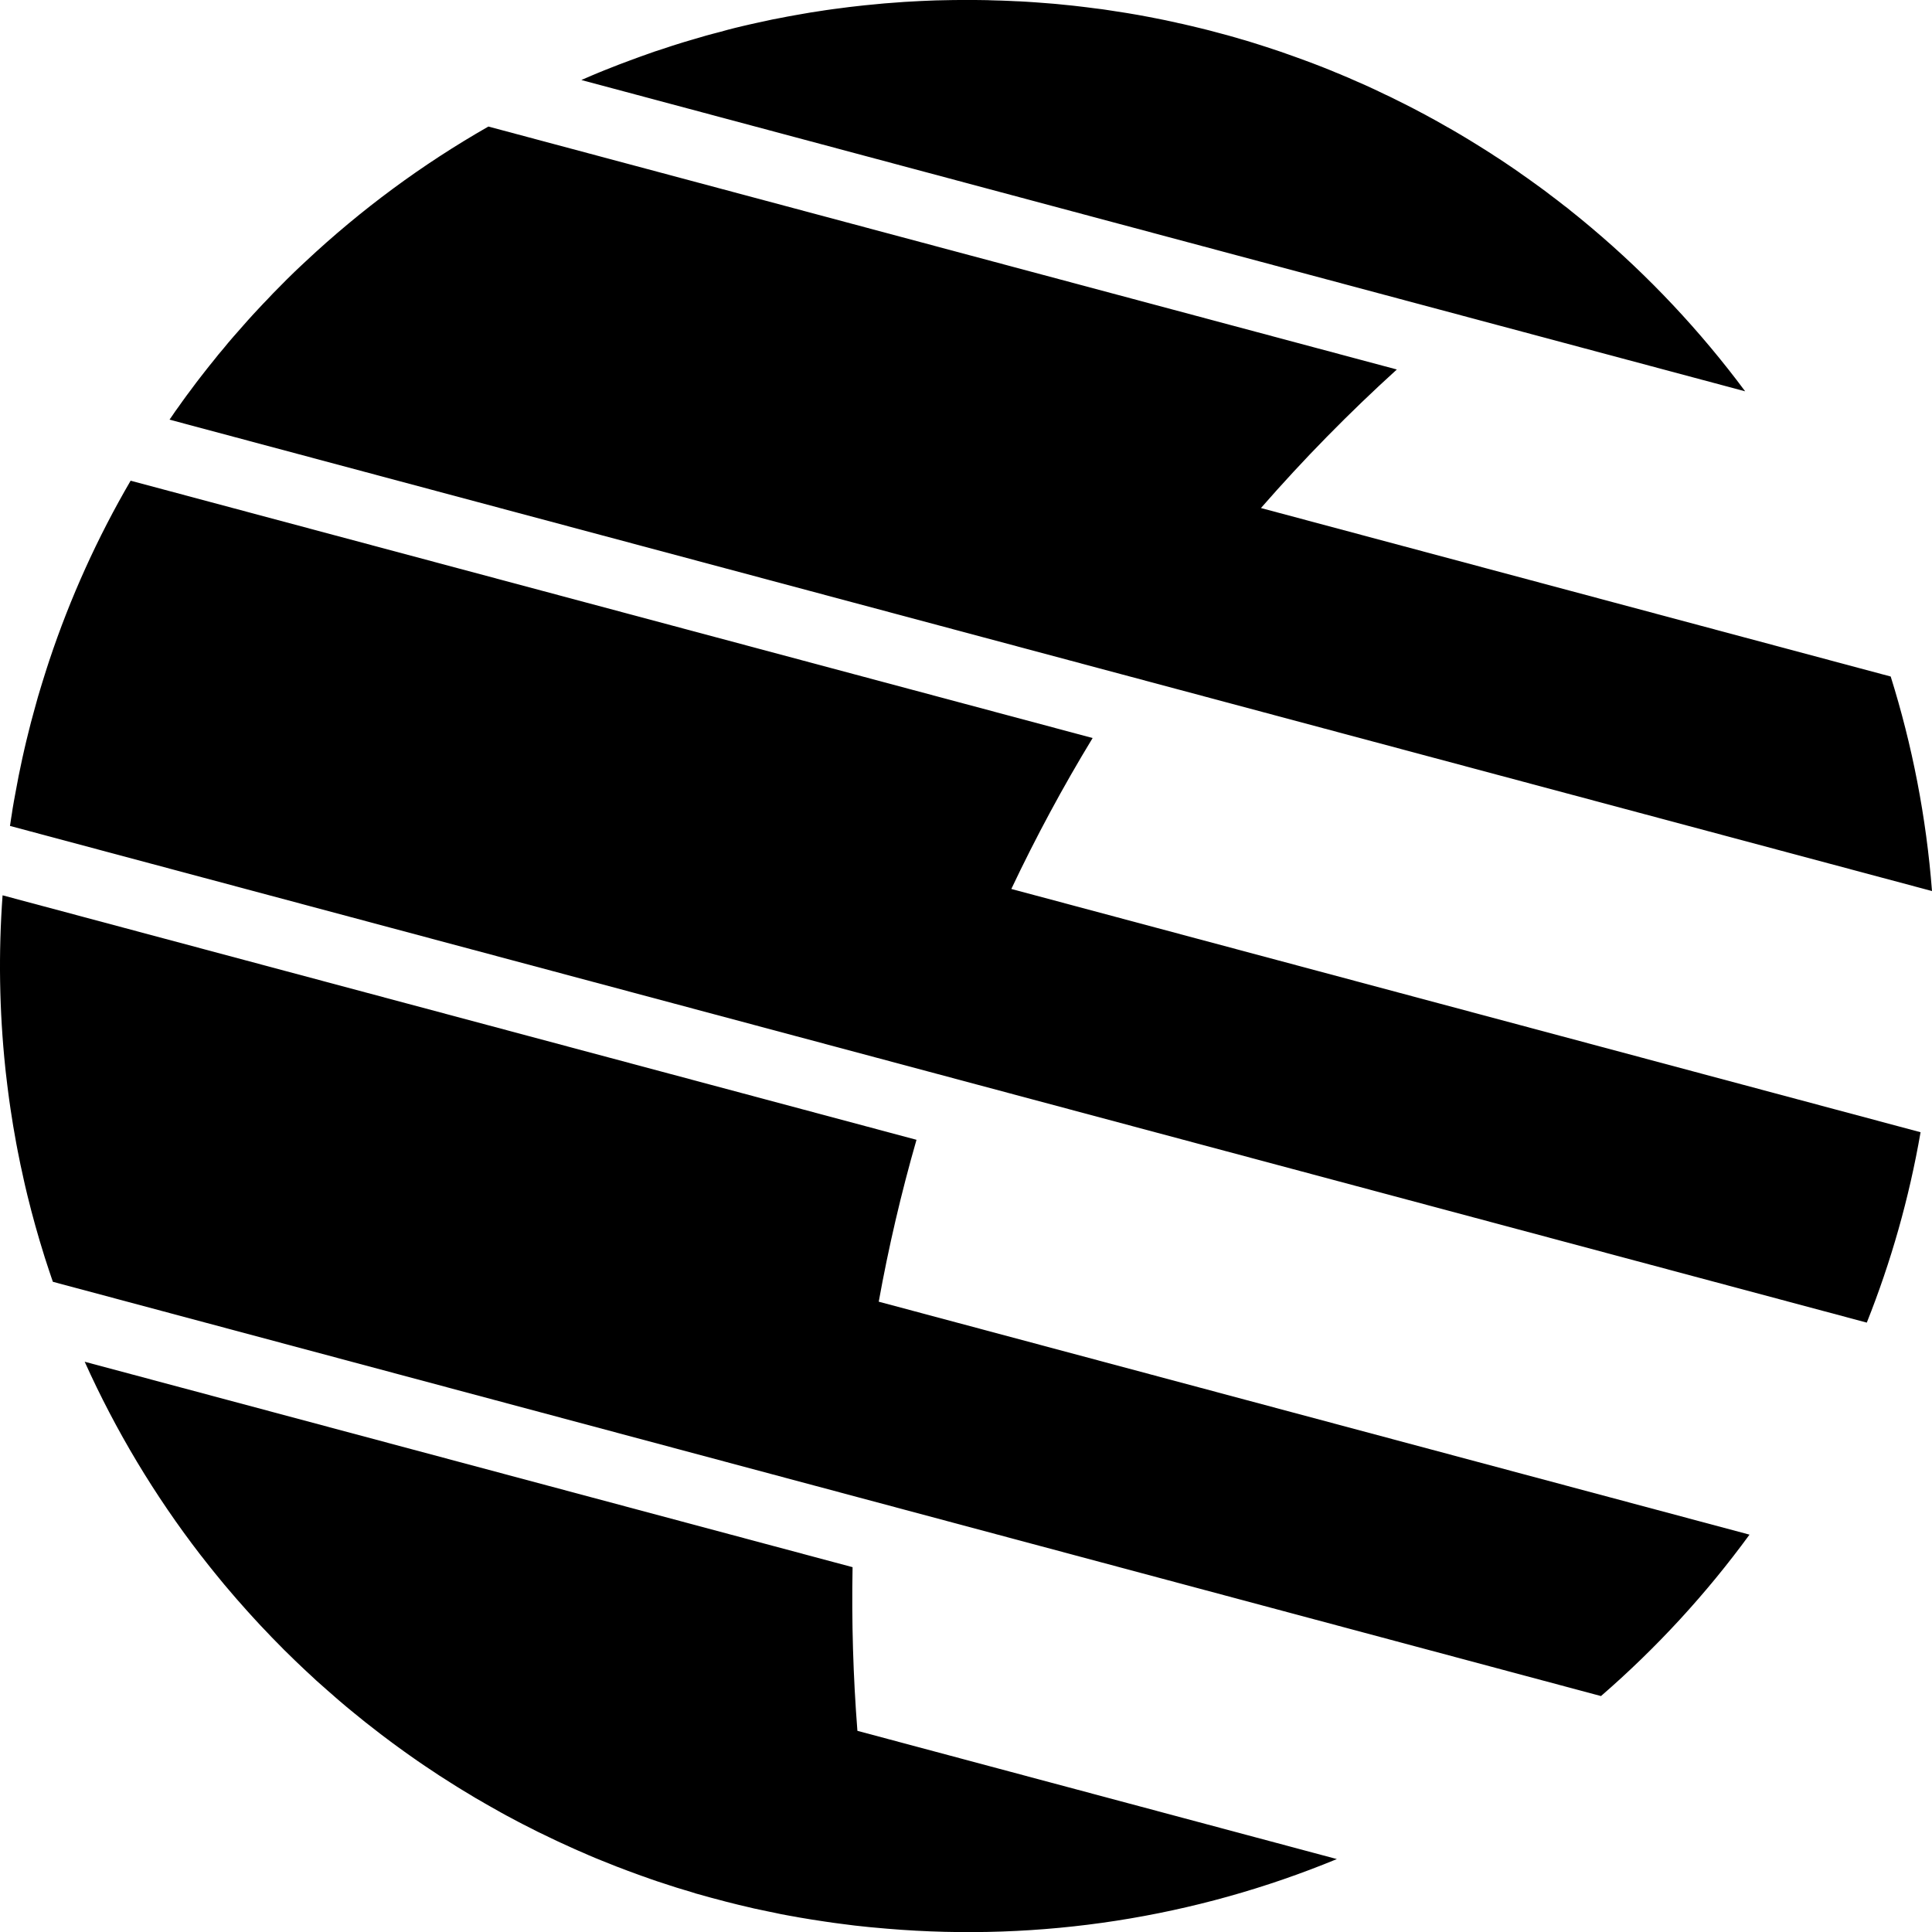
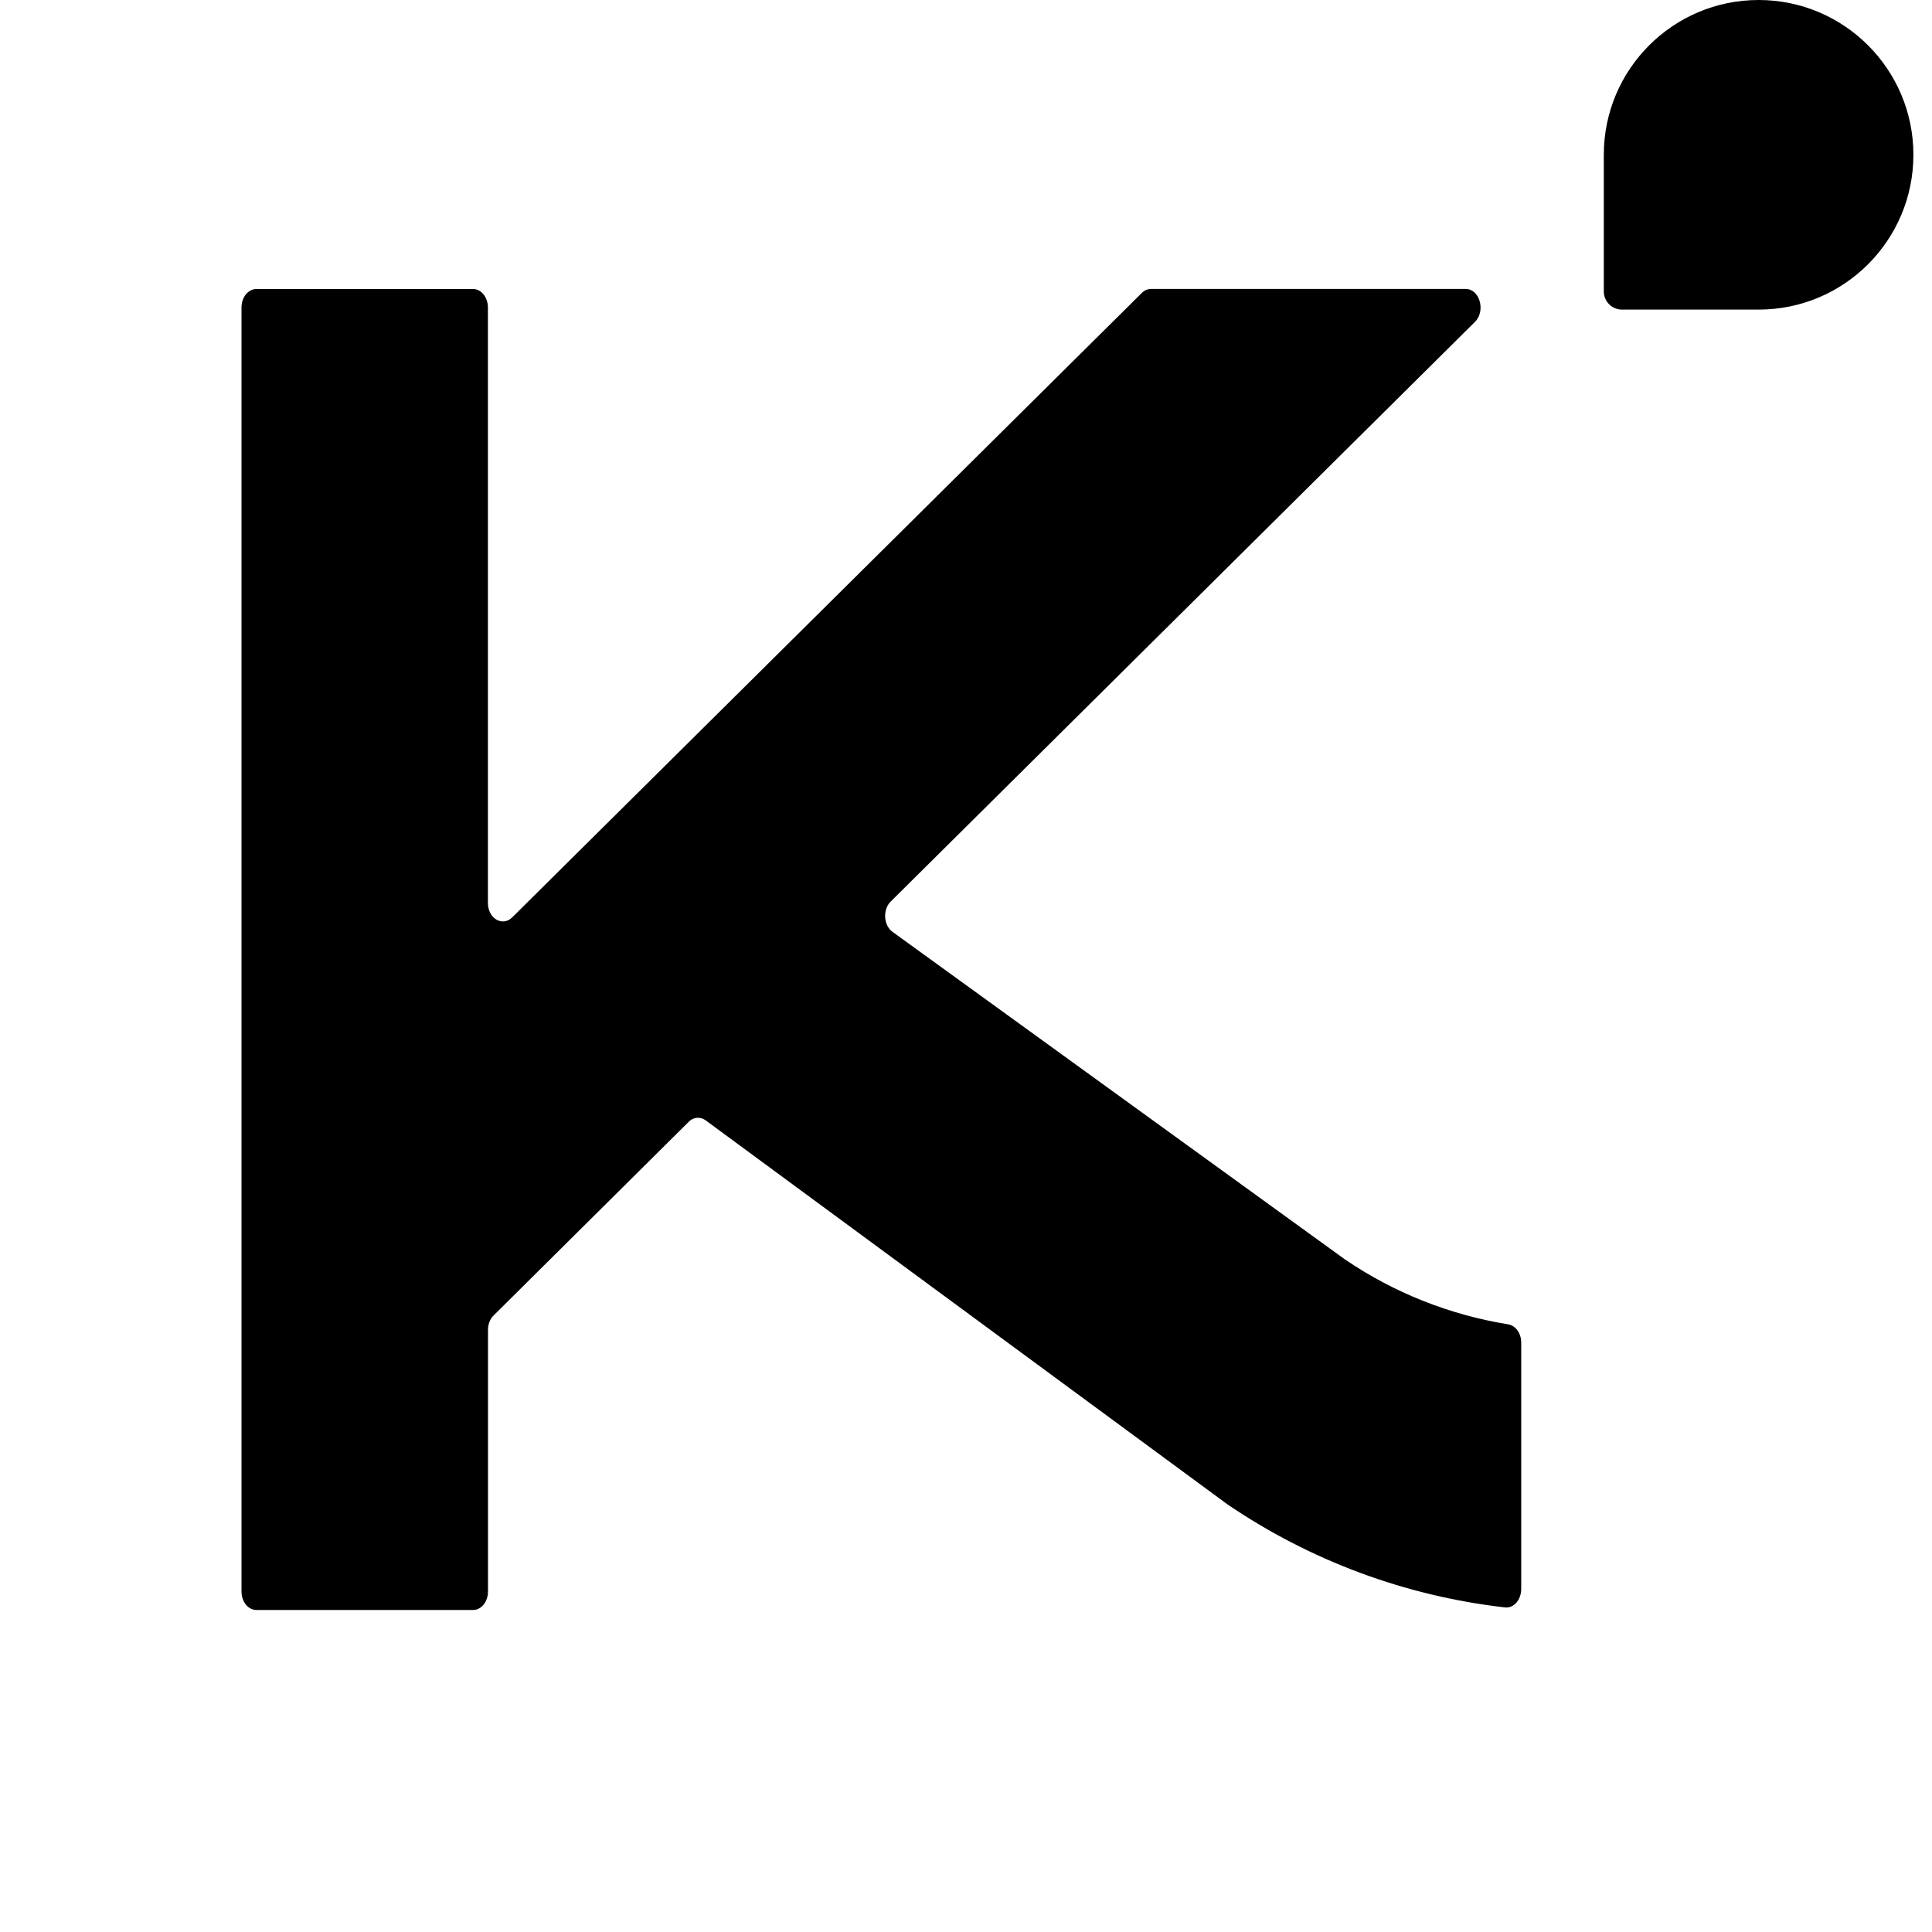
<svg xmlns="http://www.w3.org/2000/svg" fill="currentColor" fill-rule="evenodd" height="1em" style="flex:none;line-height:1" viewBox="0 0 24 24" width="1em">
-   <path d="M1.052 16.916l9.539 2.552a21.007 21.007 0 00.06 2.033l5.956 1.593a11.997 11.997 0 01-5.586.865l-.18-.016-.044-.004-.084-.009-.094-.01a11.605 11.605 0 01-.157-.02l-.107-.014-.11-.016a11.962 11.962 0 01-.32-.051l-.042-.008-.075-.013-.107-.02-.07-.015-.093-.019-.075-.016-.095-.02-.097-.023-.094-.022-.068-.017-.088-.022-.09-.024-.095-.025-.082-.023-.109-.03-.062-.02-.084-.025-.093-.028-.105-.034-.058-.019-.08-.026-.09-.031-.066-.024a6.293 6.293 0 01-.044-.015l-.068-.025-.101-.037-.057-.022-.08-.03-.087-.035-.088-.035-.079-.032-.095-.04-.063-.028-.063-.027a5.655 5.655 0 01-.041-.018l-.066-.03-.103-.047-.052-.024-.096-.046-.062-.03-.084-.04-.086-.044-.093-.047-.052-.027-.103-.055-.057-.03-.058-.032a6.49 6.49 0 01-.046-.026l-.094-.053-.06-.034-.051-.03-.072-.041-.082-.05-.093-.056-.052-.032-.084-.053-.061-.039-.079-.05-.07-.047-.053-.035a7.785 7.785 0 01-.054-.036l-.044-.03-.044-.03a6.066 6.066 0 01-.04-.028l-.057-.04-.076-.054-.069-.05-.074-.054-.056-.042-.076-.057-.076-.059-.086-.067-.045-.035-.064-.052-.074-.06-.089-.073-.046-.039-.046-.039a7.516 7.516 0 01-.043-.037l-.045-.04-.061-.053-.07-.062-.068-.06-.062-.058-.067-.062-.053-.05-.088-.084a13.28 13.28 0 01-.099-.097l-.029-.028-.041-.042-.069-.07-.05-.051-.05-.053a6.457 6.457 0 01-.168-.179l-.08-.088-.062-.07-.071-.08-.042-.049-.053-.062-.058-.068-.046-.056a7.175 7.175 0 01-.027-.033l-.045-.055-.066-.082-.041-.052-.05-.064-.02-.025a11.99 11.99 0 01-1.44-2.402zm-1.02-5.794l11.353 3.037a20.468 20.468 0 00-.469 2.011l10.817 2.894a12.076 12.076 0 01-1.845 2.005L.657 15.923l-.016-.046-.035-.104a11.965 11.965 0 01-.05-.153l-.007-.023a11.896 11.896 0 01-.207-.741l-.03-.126-.018-.08-.021-.097-.018-.081-.018-.09-.017-.084-.018-.094c-.026-.141-.05-.283-.071-.426l-.017-.118-.011-.083-.013-.102a12.01 12.01 0 01-.019-.161l-.005-.047a12.12 12.12 0 01-.034-2.145zm1.593-5.15l11.948 3.196c-.368.605-.705 1.231-1.01 1.875l11.295 3.022c-.142.82-.368 1.612-.668 2.365l-11.55-3.09L.124 10.26l.015-.1.008-.049.01-.067.015-.087.018-.098c.026-.148.056-.295.088-.442l.028-.124.02-.085.024-.097c.022-.09.045-.18.07-.268l.028-.102.023-.083.03-.1.025-.082.03-.096.026-.082.031-.095a11.896 11.896 0 011.01-2.232zm4.442-4.4L17.352 4.59a20.77 20.77 0 00-1.688 1.721l7.823 2.093c.267.852.442 1.744.513 2.665L2.106 5.213l.045-.065.027-.04.04-.055.046-.065.055-.076.054-.072.064-.086.05-.065.057-.073.055-.07.06-.074.055-.069.065-.077.054-.066.066-.077.053-.06.072-.082.053-.06.067-.074.054-.058.073-.078.058-.06.063-.067.168-.17.1-.098.059-.056.076-.071a12.084 12.084 0 012.272-1.677zM12.017 0h.097l.082.001.069.001.054.002.068.002.046.001.076.003.047.002.06.003.054.002.087.005.105.007.144.011.088.007.044.004.077.008.082.008.047.005.102.012.05.006.108.014.081.01.042.006.065.01.207.032.07.012.065.011.14.026.092.018.11.022.046.01.075.016.041.01L14.7.3l.042.01.065.015.049.012.071.017.096.024.112.03.113.03.113.032.05.015.07.02.078.024.073.023.05.016.05.016.076.025.099.033.102.036.048.017.064.023.093.034.11.041.116.045.1.04.047.02.06.024.041.018.063.026.04.018.057.025.11.048.1.046.074.035.075.036.06.028.092.046.091.045.102.052.053.028.049.026.046.024.06.033.041.022.052.029.088.05.106.06.087.051.057.034.053.032.096.059.088.055.098.062.036.024.064.041.084.056.04.027.062.042.062.043.023.017c.054.037.108.075.161.114l.083.06.065.048.056.043.086.065.082.064.04.03.05.041.086.069.079.065.085.071c.712.6 1.353 1.283 1.909 2.031L7.222.994l.062-.027.065-.028.081-.034.086-.035c.113-.045.227-.09.341-.131l.096-.035.093-.033.084-.03.096-.031c.087-.03.176-.058.264-.085l.091-.027.086-.025.102-.03.085-.023.1-.026L9.04.37l.09-.023.091-.022.095-.022.09-.02.098-.021.091-.02.095-.018.092-.018.1-.018.091-.016.098-.017.092-.014.097-.015.092-.013.102-.013.091-.012.105-.012.09-.01.105-.01c.093-.01.186-.018.28-.024l.106-.008.09-.005.11-.006.093-.004.1-.004.097-.002.099-.002.197-.002z" />
+   <path d="M21.846 0a1.923 1.923 0 110 3.846H20.15a.226.226 0 01-.227-.226V1.923C19.923.861 20.784 0 21.846 0z" />
+   <path d="M11.065 11.199l7.257-7.2c.137-.136.06-.41-.116-.41H14.3a.164.164 0 00-.117.051l-7.82 7.756c-.122.12-.302.013-.302-.179V3.82c0-.127-.083-.23-.185-.23H3.186c-.103 0-.186.103-.186.23V19.77c0 .128.083.23.186.23h2.69c.103 0 .186-.102.186-.23v-3.25c0-.069.025-.135.069-.178l2.424-2.406a.158.158 0 01.205-.023l6.484 4.772a7.677 7.677 0 003.453 1.283c.108.012.2-.095.2-.23v-3.06c0-.117-.07-.212-.164-.227a5.028 5.028 0 01-2.027-.807l-5.613-4.064c-.117-.078-.132-.279-.028-.381z" />
</svg>
